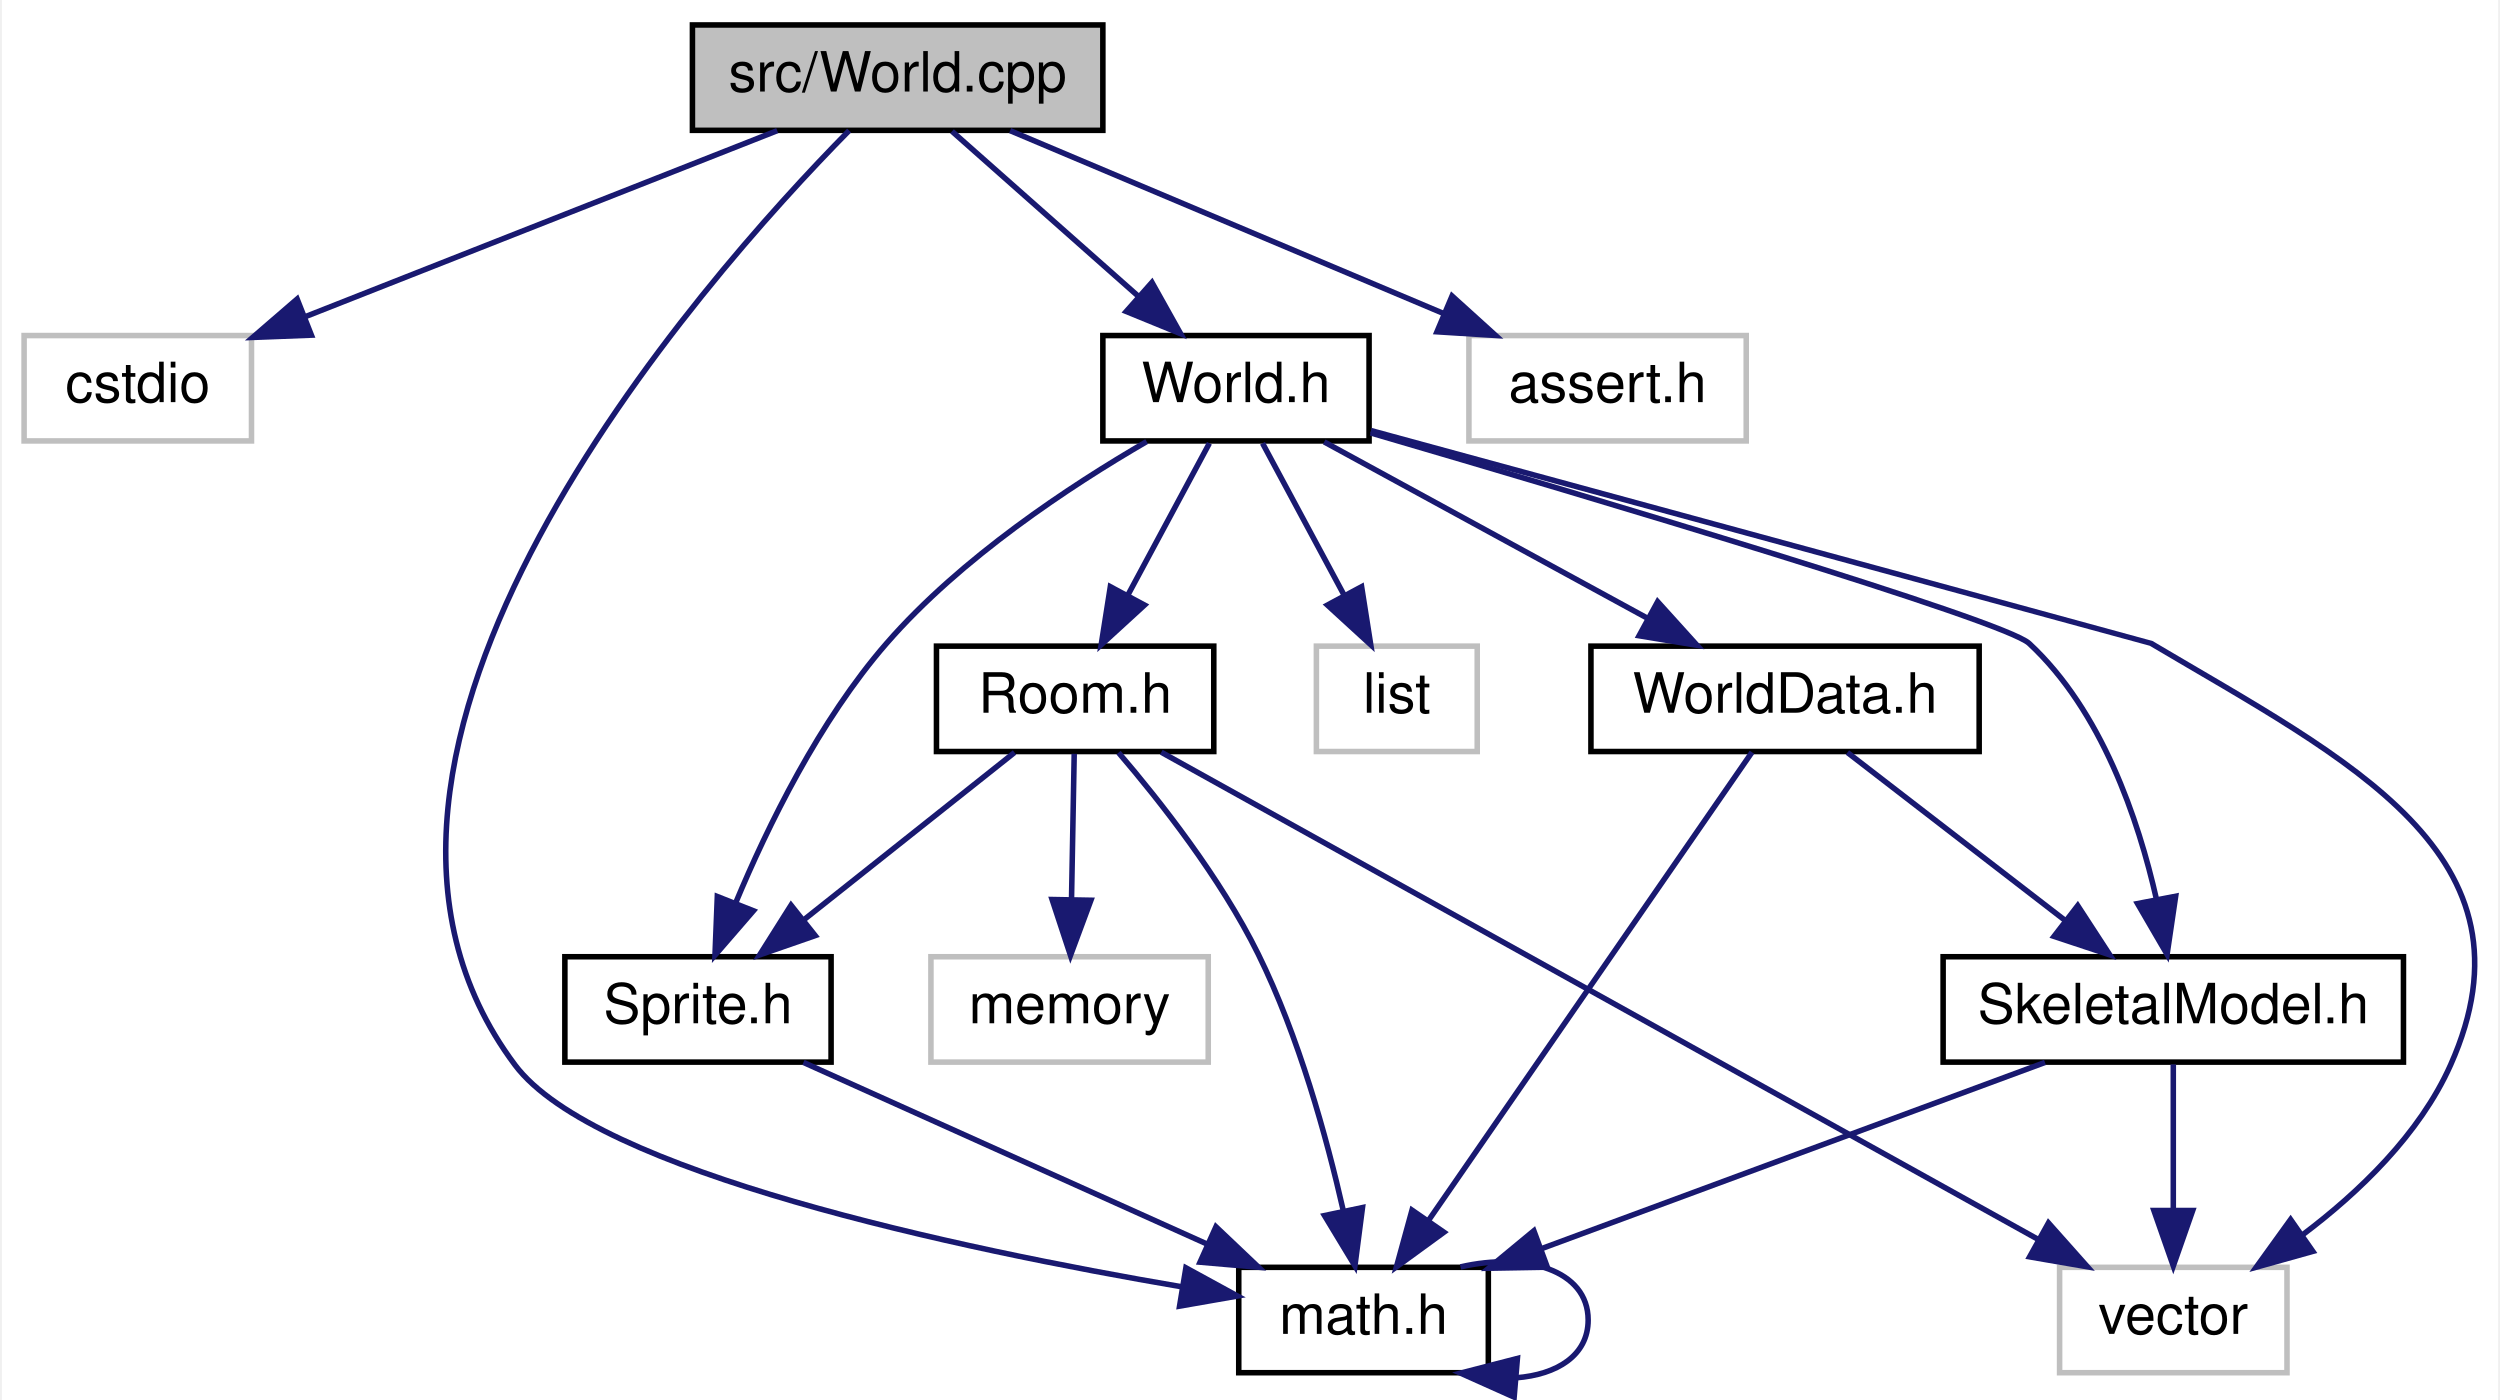
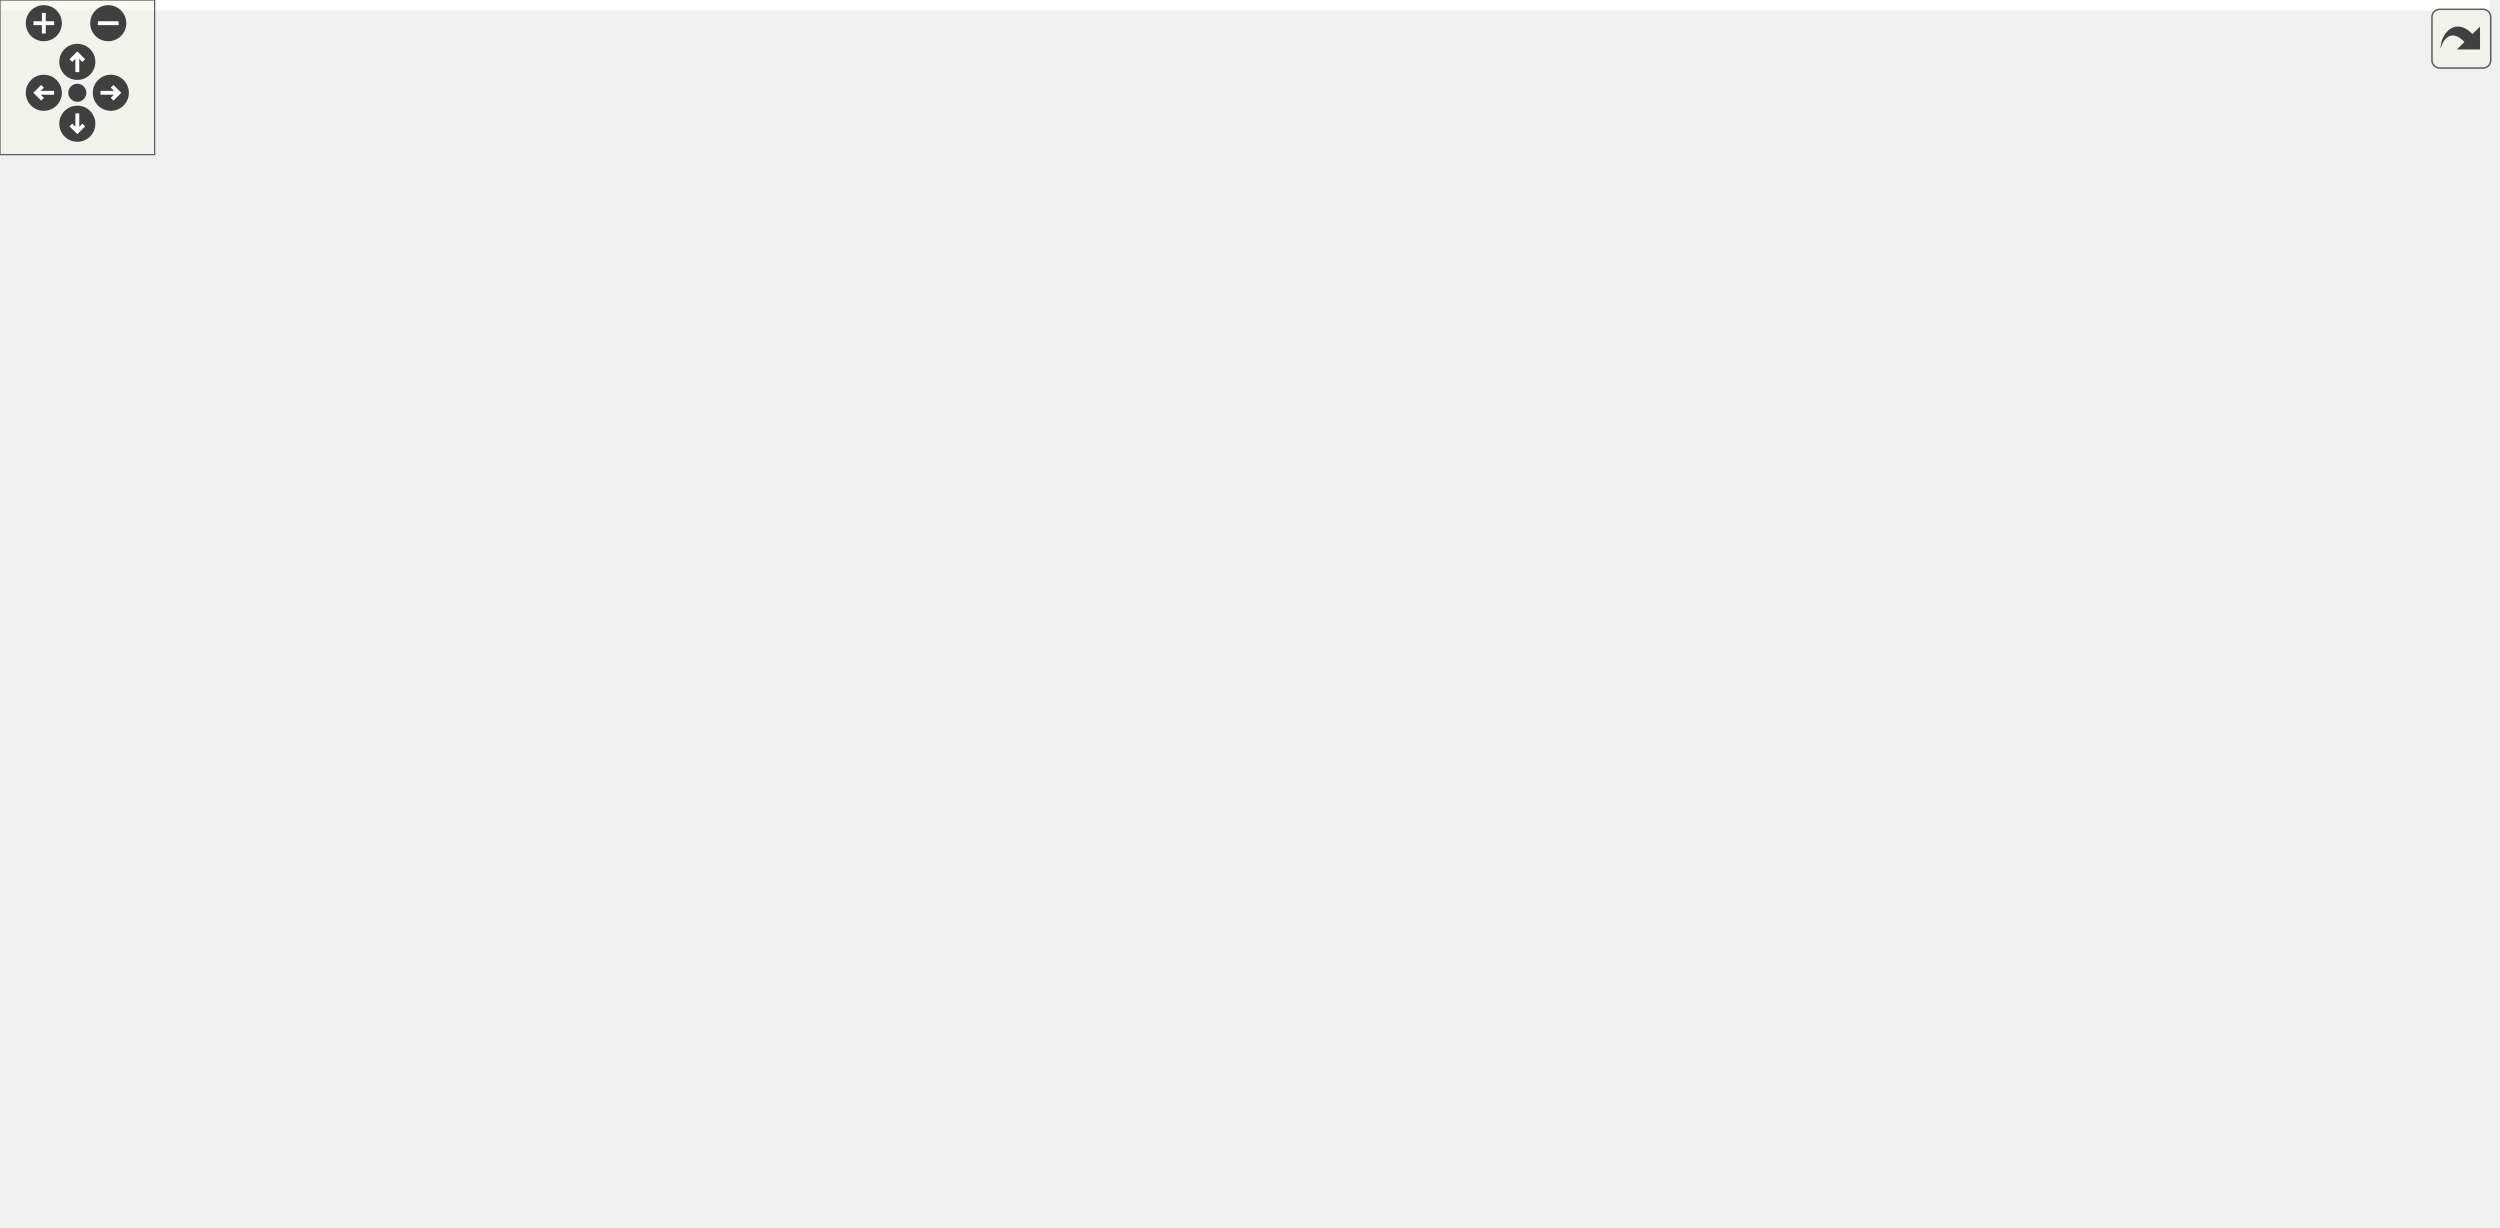
- <svg xmlns="http://www.w3.org/2000/svg" xmlns:xlink="http://www.w3.org/1999/xlink" width="450pt" height="252pt" viewBox="0.00 0.00 450.06 252.42">
-   <g id="graph0" class="graph" transform="scale(1 1) rotate(0) translate(4 248.418)">
-     <polygon fill="white" stroke="none" points="-4,4 -4,-248.418 446.063,-248.418 446.063,4 -4,4" />
-     <g id="node1" class="node">
-       <polygon fill="#bfbfbf" stroke="black" points="120.5,-224.918 120.5,-243.918 194.5,-243.918 194.5,-224.918 120.5,-224.918" />
-       <text text-anchor="middle" x="157.5" y="-231.918" font-family="Helvetica,sans-Serif" font-size="10.00">src/World.cpp</text>
-     </g>
-     <g id="node2" class="node">
-       <polygon fill="white" stroke="#bfbfbf" points="0,-168.918 0,-187.918 41,-187.918 41,-168.918 0,-168.918" />
-       <text text-anchor="middle" x="20.5" y="-175.918" font-family="Helvetica,sans-Serif" font-size="10.00">cstdio</text>
-     </g>
-     <g id="edge1" class="edge">
-       <path fill="none" stroke="midnightblue" d="M135.792,-224.862C112.879,-215.831 76.586,-201.525 50.846,-191.38" />
-       <polygon fill="midnightblue" stroke="midnightblue" points="51.797,-187.992 41.21,-187.581 49.23,-194.505 51.797,-187.992" />
-     </g>
-     <g id="node3" class="node">
-       <g id="a_node3">
-         <a xlink:href="math_8h.html" target="_top" xlink:title="Vector and Matrix math. ">
-           <polygon fill="white" stroke="black" points="219,-0.918 219,-19.918 264,-19.918 264,-0.918 219,-0.918" />
-           <text text-anchor="middle" x="241.5" y="-7.918" font-family="Helvetica,sans-Serif" font-size="10.00">math.h</text>
-         </a>
-       </g>
-     </g>
-     <g id="edge2" class="edge">
-       <path fill="none" stroke="midnightblue" d="M148.752,-224.876C122.128,-197.847 46.413,-112.667 88.5,-56.418 102.92,-37.147 168.326,-23.295 208.811,-16.391" />
-       <polygon fill="midnightblue" stroke="midnightblue" points="209.471,-19.83 218.767,-14.747 208.33,-12.923 209.471,-19.83" />
-     </g>
-     <g id="node4" class="node">
-       <polygon fill="white" stroke="#bfbfbf" points="260.5,-168.918 260.5,-187.918 310.5,-187.918 310.5,-168.918 260.5,-168.918" />
-       <text text-anchor="middle" x="285.5" y="-175.918" font-family="Helvetica,sans-Serif" font-size="10.00">assert.h</text>
-     </g>
-     <g id="edge4" class="edge">
-       <path fill="none" stroke="midnightblue" d="M177.782,-224.862C198.847,-215.975 232.017,-201.982 255.986,-191.87" />
-       <polygon fill="midnightblue" stroke="midnightblue" points="257.46,-195.047 265.313,-187.935 254.739,-188.597 257.46,-195.047" />
-     </g>
-     <g id="node5" class="node">
-       <g id="a_node5">
-         <a xlink:href="_world_8h.html" target="_top" xlink:title="The game world (model) ">
-           <polygon fill="white" stroke="black" points="194.5,-168.918 194.5,-187.918 242.5,-187.918 242.5,-168.918 194.5,-168.918" />
-           <text text-anchor="middle" x="218.5" y="-175.918" font-family="Helvetica,sans-Serif" font-size="10.00">World.h</text>
-         </a>
-       </g>
-     </g>
-     <g id="edge5" class="edge">
-       <path fill="none" stroke="midnightblue" d="M167.301,-224.742C176.318,-216.76 189.906,-204.731 200.818,-195.071" />
-       <polygon fill="midnightblue" stroke="midnightblue" points="203.353,-197.501 208.521,-188.252 198.713,-192.26 203.353,-197.501" />
-     </g>
-     <g id="edge3" class="edge">
-       <path fill="none" stroke="midnightblue" d="M258.984,-19.993C270.647,-22.688 282,-19.497 282,-10.418 282,-4.035 276.387,-0.563 269.001,-0" />
-       <polygon fill="midnightblue" stroke="midnightblue" points="268.655,3.483 258.984,-0.844 269.243,-3.492 268.655,3.483" />
-     </g>
-     <g id="node6" class="node">
-       <polygon fill="white" stroke="#bfbfbf" points="233,-112.918 233,-131.918 262,-131.918 262,-112.918 233,-112.918" />
-       <text text-anchor="middle" x="247.5" y="-119.918" font-family="Helvetica,sans-Serif" font-size="10.00">list</text>
-     </g>
-     <g id="edge6" class="edge">
-       <path fill="none" stroke="midnightblue" d="M223.289,-168.501C227.258,-161.11 233.025,-150.372 237.935,-141.23" />
-       <polygon fill="midnightblue" stroke="midnightblue" points="241.153,-142.635 242.8,-132.17 234.986,-139.324 241.153,-142.635" />
-     </g>
-     <g id="node7" class="node">
-       <polygon fill="white" stroke="#bfbfbf" points="367,-0.918 367,-19.918 408,-19.918 408,-0.918 367,-0.918" />
-       <text text-anchor="middle" x="387.5" y="-7.918" font-family="Helvetica,sans-Serif" font-size="10.00">vector</text>
-     </g>
-     <g id="edge7" class="edge">
-       <path fill="none" stroke="midnightblue" d="M242.829,-170.789C288.697,-158.289 383.403,-132.476 383.5,-132.418 419.148,-111.296 454.358,-94.27 437.5,-56.418 431.932,-43.916 420.984,-33.431 410.749,-25.735" />
-       <polygon fill="midnightblue" stroke="midnightblue" points="412.656,-22.798 402.452,-19.944 408.649,-28.538 412.656,-22.798" />
-     </g>
-     <g id="node8" class="node">
-       <g id="a_node8">
-         <a xlink:href="_skeletal_model_8h.html" target="_top" xlink:title="This is the factored out skeletal model class. ">
-           <polygon fill="white" stroke="black" points="346,-56.918 346,-75.918 429,-75.918 429,-56.918 346,-56.918" />
-           <text text-anchor="middle" x="387.5" y="-63.918" font-family="Helvetica,sans-Serif" font-size="10.00">SkeletalModel.h</text>
-         </a>
-       </g>
-     </g>
-     <g id="edge8" class="edge">
-       <path fill="none" stroke="midnightblue" d="M242.776,-170.368C282.395,-158.778 357.027,-136.566 361.5,-132.418 374.569,-120.303 381.196,-100.743 384.474,-86.24" />
-       <polygon fill="midnightblue" stroke="midnightblue" points="387.926,-86.824 386.379,-76.343 381.052,-85.501 387.926,-86.824" />
-     </g>
-     <g id="node9" class="node">
-       <g id="a_node9">
-         <a xlink:href="_room_8h.html" target="_top" xlink:title="World Room Mesh. ">
-           <polygon fill="white" stroke="black" points="164.5,-112.918 164.5,-131.918 214.5,-131.918 214.5,-112.918 164.5,-112.918" />
-           <text text-anchor="middle" x="189.5" y="-119.918" font-family="Helvetica,sans-Serif" font-size="10.00">Room.h</text>
-         </a>
-       </g>
-     </g>
-     <g id="edge11" class="edge">
-       <path fill="none" stroke="midnightblue" d="M213.711,-168.501C209.742,-161.11 203.975,-150.372 199.065,-141.23" />
-       <polygon fill="midnightblue" stroke="midnightblue" points="202.014,-139.324 194.2,-132.17 195.847,-142.635 202.014,-139.324" />
-     </g>
-     <g id="node11" class="node">
-       <g id="a_node11">
-         <a xlink:href="_sprite_8h.html" target="_top" xlink:title="World Sprite. ">
-           <polygon fill="white" stroke="black" points="97.5,-56.918 97.5,-75.918 145.5,-75.918 145.5,-56.918 97.5,-56.918" />
-           <text text-anchor="middle" x="121.5" y="-63.918" font-family="Helvetica,sans-Serif" font-size="10.00">Sprite.h</text>
-         </a>
-       </g>
-     </g>
-     <g id="edge17" class="edge">
-       <path fill="none" stroke="midnightblue" d="M202.397,-168.802C188.609,-160.804 168.914,-147.829 155.5,-132.418 143.373,-118.487 134.074,-99.478 128.291,-85.617" />
-       <polygon fill="midnightblue" stroke="midnightblue" points="131.496,-84.203 124.566,-76.19 124.986,-86.776 131.496,-84.203" />
-     </g>
-     <g id="node12" class="node">
-       <g id="a_node12">
-         <a xlink:href="_world_data_8h.html" target="_top" xlink:title="Structs and enums for the game world (model) ">
-           <polygon fill="white" stroke="black" points="282.5,-112.918 282.5,-131.918 352.5,-131.918 352.5,-112.918 282.5,-112.918" />
-           <text text-anchor="middle" x="317.5" y="-119.918" font-family="Helvetica,sans-Serif" font-size="10.00">WorldData.h</text>
-         </a>
-       </g>
-     </g>
-     <g id="edge18" class="edge">
-       <path fill="none" stroke="midnightblue" d="M234.406,-168.742C250.138,-160.161 274.442,-146.904 292.709,-136.941" />
-       <polygon fill="midnightblue" stroke="midnightblue" points="294.53,-139.934 301.633,-132.073 291.178,-133.789 294.53,-139.934" />
-     </g>
-     <g id="edge10" class="edge">
-       <path fill="none" stroke="midnightblue" d="M364.366,-56.862C339.875,-47.804 301.039,-33.44 273.594,-23.289" />
-       <polygon fill="midnightblue" stroke="midnightblue" points="274.639,-19.944 264.046,-19.757 272.211,-26.509 274.639,-19.944" />
-     </g>
-     <g id="edge9" class="edge">
-       <path fill="none" stroke="midnightblue" d="M387.5,-56.501C387.5,-49.424 387.5,-39.279 387.5,-30.405" />
-       <polygon fill="midnightblue" stroke="midnightblue" points="391,-30.169 387.5,-20.169 384,-30.169 391,-30.169" />
-     </g>
-     <g id="edge14" class="edge">
-       <path fill="none" stroke="midnightblue" d="M197.326,-112.718C204.742,-104.069 215.724,-90.144 222.5,-76.418 229.819,-61.593 234.83,-43.442 237.861,-30.092" />
-       <polygon fill="midnightblue" stroke="midnightblue" points="241.311,-30.693 239.947,-20.186 234.461,-29.25 241.311,-30.693" />
-     </g>
-     <g id="edge12" class="edge">
-       <path fill="none" stroke="midnightblue" d="M205.037,-112.787C239.375,-93.71 321.94,-47.841 363.19,-24.924" />
-       <polygon fill="midnightblue" stroke="midnightblue" points="364.994,-27.926 372.035,-20.01 361.594,-21.807 364.994,-27.926" />
-     </g>
-     <g id="node10" class="node">
-       <polygon fill="white" stroke="#bfbfbf" points="163.5,-56.918 163.5,-75.918 213.5,-75.918 213.5,-56.918 163.5,-56.918" />
-       <text text-anchor="middle" x="188.5" y="-63.918" font-family="Helvetica,sans-Serif" font-size="10.00">memory</text>
-     </g>
-     <g id="edge13" class="edge">
-       <path fill="none" stroke="midnightblue" d="M189.335,-112.501C189.204,-105.424 189.016,-95.279 188.852,-86.405" />
-       <polygon fill="midnightblue" stroke="midnightblue" points="192.347,-86.103 188.662,-76.169 185.348,-86.233 192.347,-86.103" />
-     </g>
-     <g id="edge15" class="edge">
-       <path fill="none" stroke="midnightblue" d="M178.575,-112.742C168.325,-104.603 152.779,-92.258 140.499,-82.506" />
-       <polygon fill="midnightblue" stroke="midnightblue" points="142.632,-79.73 132.624,-76.252 138.279,-85.212 142.632,-79.73" />
-     </g>
-     <g id="edge16" class="edge">
-       <path fill="none" stroke="midnightblue" d="M140.514,-56.862C160.088,-48.054 190.808,-34.23 213.229,-24.14" />
-       <polygon fill="midnightblue" stroke="midnightblue" points="214.892,-27.23 222.575,-19.935 212.019,-20.847 214.892,-27.23" />
-     </g>
-     <g id="edge19" class="edge">
-       <path fill="none" stroke="midnightblue" d="M311.536,-112.787C298.994,-94.634 269.69,-52.22 253.239,-28.409" />
-       <polygon fill="midnightblue" stroke="midnightblue" points="256,-26.248 247.436,-20.01 250.241,-30.227 256,-26.248" />
-     </g>
-     <g id="edge20" class="edge">
-       <path fill="none" stroke="midnightblue" d="M328.747,-112.742C339.297,-104.603 355.301,-92.258 367.942,-82.506" />
-       <polygon fill="midnightblue" stroke="midnightblue" points="370.269,-85.132 376.049,-76.252 365.993,-79.589 370.269,-85.132" />
+ <svg xmlns="http://www.w3.org/2000/svg" xmlns:xlink="http://www.w3.org/1999/xlink" id="main" version="1.1" xml:space="preserve">
+   <style type="text/css">
+ .edge:hover path { stroke: red; }
+ .edge:hover polygon { stroke: red; fill: red; }
+ </style>
+   <defs>
+     <circle id="rim" cx="0" cy="0" r="7" />
+     <circle id="rim2" cx="0" cy="0" r="3.5" />
+     <g id="zoomPlus">
+       <use xlink:href="#rim" fill="#404040">
+         <set attributeName="fill" to="#808080" begin="zoomplus.mouseover" end="zoomplus.mouseout" />
+       </use>
+       <path d="M-4,0h8M0,-4v8" fill="none" stroke="white" stroke-width="1.5" pointer-events="none" />
+     </g>
+     <g id="zoomMin">
+       <use xlink:href="#rim" fill="#404040">
+         <set attributeName="fill" to="#808080" begin="zoomminus.mouseover" end="zoomminus.mouseout" />
+       </use>
+       <path d="M-4,0h8" fill="none" stroke="white" stroke-width="1.5" pointer-events="none" />
+     </g>
+     <g id="dirArrow">
+       <path fill="none" stroke="white" stroke-width="1.5" d="M0,-3.0v7 M-2.5,-0.5L0,-3.0L2.5,-0.5" />
+     </g>
+     <g id="resetDef">
+       <use xlink:href="#rim2" fill="#404040">
+         <set attributeName="fill" to="#808080" begin="reset.mouseover" end="reset.mouseout" />
+       </use>
+     </g>
+   </defs>
+   <svg id="graph" class="graph">
+     <g id="viewport">
+       <polygon fill="white" stroke="none" points="-4,4 -4,-416 966,-416 966,4 -4,4" />
+       <g id="node1" class="node">
+         <polygon fill="#bfbfbf" stroke="black" points="192,-392.5 192,-411.5 266,-411.5 266,-392.5 192,-392.5" />
+         <text text-anchor="middle" x="229" y="-399.5" font-family="Helvetica,sans-Serif" font-size="10.00">src/World.cpp</text>
+       </g>
+       <g id="node2" class="node">
+         <polygon fill="white" stroke="#bfbfbf" points="397.5,-112.5 397.5,-131.5 438.5,-131.5 438.5,-112.5 397.5,-112.5" />
+         <text text-anchor="middle" x="418" y="-119.5" font-family="Helvetica,sans-Serif" font-size="10.00">cstdio</text>
+       </g>
+       <g id="edge1" class="edge">
+         <path fill="none" stroke="midnightblue" d="M226.744,-392.325C221.891,-372.22 211.704,-321.022 222,-280 235.747,-225.228 238.782,-204.348 282,-168 312.174,-142.623 357.131,-131.419 386.99,-126.566" />
+         <polygon fill="midnightblue" stroke="midnightblue" points="387.871,-129.974 397.253,-125.051 386.849,-123.049 387.871,-129.974" />
+       </g>
+       <g id="node3" class="node">
+         <g id="a_node3">
+           <a xlink:href="math_8h.html" target="_top" xlink:title="Vector and Matrix math. ">
+             <polygon fill="white" stroke="black" points="275.5,-56.5 275.5,-75.5 320.5,-75.5 320.5,-56.5 275.5,-56.5" />
+             <text text-anchor="middle" x="298" y="-63.5" font-family="Helvetica,sans-Serif" font-size="10.00">math.h</text>
+           </a>
+         </g>
+       </g>
+       <g id="edge2" class="edge">
+         <path fill="none" stroke="midnightblue" d="M191.953,-399.601C127.141,-394.959 0,-375.132 0,-291 0,-291 0,-291 0,-177 0,-137.985 24.948,-131.044 59,-112 125.464,-74.829 216.906,-67.698 265.141,-66.729" />
+         <polygon fill="midnightblue" stroke="midnightblue" points="265.358,-70.227 275.314,-66.605 265.272,-63.227 265.358,-70.227" />
+       </g>
+       <g id="node5" class="node">
+         <g id="a_node5">
+           <a xlink:href="global_8h.html" target="_top" xlink:title="Global typedefs. ">
+             <polygon fill="white" stroke="black" points="231,-336.5 231,-355.5 281,-355.5 281,-336.5 231,-336.5" />
+             <text text-anchor="middle" x="256" y="-343.5" font-family="Helvetica,sans-Serif" font-size="10.00">global.h</text>
+           </a>
+         </g>
+       </g>
+       <g id="edge4" class="edge">
+         <path fill="none" stroke="midnightblue" d="M233.459,-392.083C237.154,-384.691 242.523,-373.953 247.094,-364.811" />
+         <polygon fill="midnightblue" stroke="midnightblue" points="250.283,-366.261 251.624,-355.751 244.022,-363.13 250.283,-366.261" />
+       </g>
+       <g id="node8" class="node">
+         <g id="a_node8">
+           <a xlink:href="_world_8h.html" target="_top" xlink:title="The game world (model) ">
+             <polygon fill="white" stroke="black" points="476,-336.5 476,-355.5 524,-355.5 524,-336.5 476,-336.5" />
+             <text text-anchor="middle" x="500" y="-343.5" font-family="Helvetica,sans-Serif" font-size="10.00">World.h</text>
+           </a>
+         </g>
+       </g>
+       <g id="edge7" class="edge">
+         <path fill="none" stroke="midnightblue" d="M266.113,-393.605C318.869,-383.093 414.794,-363.978 465.866,-353.802" />
+         <polygon fill="midnightblue" stroke="midnightblue" points="466.631,-357.218 475.754,-351.831 465.263,-350.353 466.631,-357.218" />
+       </g>
+       <g id="node4" class="node">
+         <polygon fill="white" stroke="#bfbfbf" points="277,-0.5 277,-19.5 319,-19.5 319,-0.5 277,-0.5" />
+         <text text-anchor="middle" x="298" y="-7.5" font-family="Helvetica,sans-Serif" font-size="10.00">cmath</text>
+       </g>
+       <g id="edge3" class="edge">
+         <path fill="none" stroke="midnightblue" d="M298,-56.083C298,-49.006 298,-38.861 298,-29.986" />
+         <polygon fill="midnightblue" stroke="midnightblue" points="301.5,-29.751 298,-19.751 294.5,-29.751 301.5,-29.751" />
+       </g>
+       <g id="node6" class="node">
+         <polygon fill="white" stroke="#bfbfbf" points="297,-280.5 297,-299.5 345,-299.5 345,-280.5 297,-280.5" />
+         <text text-anchor="middle" x="321" y="-287.5" font-family="Helvetica,sans-Serif" font-size="10.00">config.h</text>
+       </g>
+       <g id="edge5" class="edge">
+         <path fill="none" stroke="midnightblue" d="M266.443,-336.324C276.146,-328.263 290.815,-316.077 302.5,-306.369" />
+         <polygon fill="midnightblue" stroke="midnightblue" points="304.911,-308.916 310.367,-299.834 300.438,-303.532 304.911,-308.916" />
+       </g>
+       <g id="node7" class="node">
+         <polygon fill="white" stroke="#bfbfbf" points="231.5,-280.5 231.5,-299.5 278.5,-299.5 278.5,-280.5 231.5,-280.5" />
+         <text text-anchor="middle" x="255" y="-287.5" font-family="Helvetica,sans-Serif" font-size="10.00">GL/gl.h</text>
+       </g>
+       <g id="edge6" class="edge">
+         <path fill="none" stroke="midnightblue" d="M255.835,-336.083C255.704,-329.006 255.516,-318.861 255.352,-309.986" />
+         <polygon fill="midnightblue" stroke="midnightblue" points="258.847,-309.685 255.162,-299.751 251.848,-309.814 258.847,-309.685" />
+       </g>
+       <g id="node9" class="node">
+         <polygon fill="white" stroke="#bfbfbf" points="507.5,-280.5 507.5,-299.5 536.5,-299.5 536.5,-280.5 507.5,-280.5" />
+         <text text-anchor="middle" x="522" y="-287.5" font-family="Helvetica,sans-Serif" font-size="10.00">list</text>
+       </g>
+       <g id="edge8" class="edge">
+         <path fill="none" stroke="midnightblue" d="M503.633,-336.083C506.612,-328.77 510.926,-318.181 514.625,-309.103" />
+         <polygon fill="midnightblue" stroke="midnightblue" points="517.903,-310.333 518.435,-299.751 511.42,-307.691 517.903,-310.333" />
+       </g>
+       <g id="node10" class="node">
+         <polygon fill="white" stroke="#bfbfbf" points="486.5,-168.5 486.5,-187.5 527.5,-187.5 527.5,-168.5 486.5,-168.5" />
+         <text text-anchor="middle" x="507" y="-175.5" font-family="Helvetica,sans-Serif" font-size="10.00">vector</text>
+       </g>
+       <g id="edge9" class="edge">
+         <path fill="none" stroke="midnightblue" d="M513.064,-336.436C523.914,-328.471 538.573,-315.515 545,-300 548.402,-291.788 548.284,-288.26 545,-280 536.869,-259.549 519.755,-264.191 511,-244 504.675,-229.413 504.092,-211.238 504.851,-197.819" />
+         <polygon fill="midnightblue" stroke="midnightblue" points="508.339,-198.111 505.708,-187.848 501.364,-197.512 508.339,-198.111" />
+       </g>
+       <g id="node11" class="node">
+         <g id="a_node11">
+           <a xlink:href="_entity_8h.html" target="_top" xlink:title="World Entities. ">
+             <polygon fill="white" stroke="black" points="700.5,-280.5 700.5,-299.5 747.5,-299.5 747.5,-280.5 700.5,-280.5" />
+             <text text-anchor="middle" x="724" y="-287.5" font-family="Helvetica,sans-Serif" font-size="10.00">Entity.h</text>
+           </a>
+         </g>
+       </g>
+       <g id="edge10" class="edge">
+         <path fill="none" stroke="midnightblue" d="M524.398,-339.118C564.583,-329.431 644.769,-310.1 690.327,-299.118" />
+         <polygon fill="midnightblue" stroke="midnightblue" points="691.407,-302.458 700.308,-296.711 689.766,-295.653 691.407,-302.458" />
+       </g>
+       <g id="node12" class="node">
+         <g id="a_node12">
+           <a xlink:href="_skeletal_model_8h.html" target="_top" xlink:title="This is the factored out skeletal model class. ">
+             <polygon fill="white" stroke="black" points="648.5,-224.5 648.5,-243.5 731.5,-243.5 731.5,-224.5 648.5,-224.5" />
+             <text text-anchor="middle" x="690" y="-231.5" font-family="Helvetica,sans-Serif" font-size="10.00">SkeletalModel.h</text>
+           </a>
+         </g>
+       </g>
+       <g id="edge41" class="edge">
+         <path fill="none" stroke="midnightblue" d="M515.176,-336.427C531.103,-327.412 556.857,-312.789 579,-300 609.288,-282.506 644.064,-262.088 666.499,-248.871" />
+         <polygon fill="midnightblue" stroke="midnightblue" points="668.472,-251.771 675.309,-243.678 664.917,-245.741 668.472,-251.771" />
+       </g>
+       <g id="node16" class="node">
+         <g id="a_node16">
+           <a xlink:href="_room_8h.html" target="_top" xlink:title="World Room Mesh. ">
+             <polygon fill="white" stroke="black" points="363,-280.5 363,-299.5 413,-299.5 413,-280.5 363,-280.5" />
+             <text text-anchor="middle" x="388" y="-287.5" font-family="Helvetica,sans-Serif" font-size="10.00">Room.h</text>
+           </a>
+         </g>
+       </g>
+       <g id="edge21" class="edge">
+         <path fill="none" stroke="midnightblue" d="M482.005,-336.324C463.962,-327.625 435.953,-314.12 415.197,-304.113" />
+         <polygon fill="midnightblue" stroke="midnightblue" points="416.478,-300.845 405.95,-299.655 413.438,-307.15 416.478,-300.845" />
+       </g>
+       <g id="node18" class="node">
+         <g id="a_node18">
+           <a xlink:href="_sprite_8h.html" target="_top" xlink:title="World Sprite. ">
+             <polygon fill="white" stroke="black" points="416,-224.5 416,-243.5 464,-243.5 464,-224.5 416,-224.5" />
+             <text text-anchor="middle" x="440" y="-231.5" font-family="Helvetica,sans-Serif" font-size="10.00">Sprite.h</text>
+           </a>
+         </g>
+       </g>
+       <g id="edge42" class="edge">
+         <path fill="none" stroke="midnightblue" d="M495.292,-336.368C485.478,-318.376 462.664,-276.55 449.615,-252.627" />
+         <polygon fill="midnightblue" stroke="midnightblue" points="452.547,-250.694 444.686,-243.591 446.402,-254.046 452.547,-250.694" />
+       </g>
+       <g id="node24" class="node">
+         <g id="a_node24">
+           <a xlink:href="_static_mesh_8h.html" target="_top" xlink:title="Static Model Meshes. ">
+             <polygon fill="white" stroke="black" points="520.5,-224.5 520.5,-243.5 591.5,-243.5 591.5,-224.5 520.5,-224.5" />
+             <text text-anchor="middle" x="556" y="-231.5" font-family="Helvetica,sans-Serif" font-size="10.00">StaticMesh.h</text>
+           </a>
+         </g>
+       </g>
+       <g id="edge43" class="edge">
+         <path fill="none" stroke="midnightblue" d="M497.33,-336.472C493.785,-323.521 488.961,-298.453 498,-280 504.523,-266.684 517.096,-256.177 528.873,-248.676" />
+         <polygon fill="midnightblue" stroke="midnightblue" points="530.771,-251.621 537.611,-243.529 527.218,-245.589 530.771,-251.621" />
+       </g>
+       <g id="edge11" class="edge">
+         <path fill="none" stroke="midnightblue" d="M733.981,-280.258C746.859,-267.861 766.54,-244.407 757,-224 718.052,-140.685 670.318,-140.876 583,-112 494.719,-82.805 384.619,-72.289 330.757,-68.713" />
+         <polygon fill="midnightblue" stroke="midnightblue" points="330.957,-65.219 320.758,-68.087 330.52,-72.206 330.957,-65.219" />
+       </g>
+       <g id="edge12" class="edge">
+         <path fill="none" stroke="midnightblue" d="M718.386,-280.083C713.633,-272.534 706.682,-261.495 700.848,-252.23" />
+         <polygon fill="midnightblue" stroke="midnightblue" points="703.8,-250.349 695.51,-243.751 697.876,-254.078 703.8,-250.349" />
+       </g>
+       <g id="node13" class="node">
+         <g id="a_node13">
+           <a xlink:href="_tomb_raider_8h.html" target="_top" xlink:title="Loads maps, meshes, textures... ">
+             <polygon fill="white" stroke="black" points="584,-168.5 584,-187.5 660,-187.5 660,-168.5 584,-168.5" />
+             <text text-anchor="middle" x="622" y="-175.5" font-family="Helvetica,sans-Serif" font-size="10.00">TombRaider.h</text>
+           </a>
+         </g>
+       </g>
+       <g id="edge20" class="edge">
+         <path fill="none" stroke="midnightblue" d="M730.246,-280.213C738.85,-266.923 751.999,-241.418 740,-224 724.298,-201.206 695.387,-189.95 670.113,-184.395" />
+         <polygon fill="midnightblue" stroke="midnightblue" points="670.766,-180.957 660.28,-182.471 669.421,-187.827 670.766,-180.957" />
+       </g>
+       <g id="edge14" class="edge">
+         <path fill="none" stroke="midnightblue" d="M689.602,-224.139C688.503,-210.283 684.385,-183.474 669,-168 620.803,-119.526 412.272,-83.969 330.795,-71.686" />
+         <polygon fill="midnightblue" stroke="midnightblue" points="331.021,-68.182 320.615,-70.174 329.992,-75.106 331.021,-68.182" />
+       </g>
+       <g id="edge13" class="edge">
+         <path fill="none" stroke="midnightblue" d="M661.003,-224.444C627.301,-214.499 571.927,-198.159 537.568,-188.02" />
+         <polygon fill="midnightblue" stroke="midnightblue" points="538.208,-184.56 527.626,-185.086 536.227,-191.274 538.208,-184.56" />
+       </g>
+       <g id="edge15" class="edge">
+         <path fill="none" stroke="midnightblue" d="M679.075,-224.324C668.825,-216.185 653.279,-203.839 640.999,-194.087" />
+         <polygon fill="midnightblue" stroke="midnightblue" points="643.132,-191.312 633.124,-187.834 638.779,-196.794 643.132,-191.312" />
+       </g>
+       <g id="edge17" class="edge">
+         <path fill="none" stroke="midnightblue" d="M589.676,-168.444C550.96,-158.195 486.591,-141.156 448.639,-131.11" />
+         <polygon fill="midnightblue" stroke="midnightblue" points="449.241,-127.649 438.678,-128.474 447.449,-134.416 449.241,-127.649" />
+       </g>
+       <g id="node14" class="node">
+         <polygon fill="white" stroke="#bfbfbf" points="852.5,-56.5 852.5,-75.5 895.5,-75.5 895.5,-56.5 852.5,-56.5" />
+         <text text-anchor="middle" x="874" y="-63.5" font-family="Helvetica,sans-Serif" font-size="10.00">cstdint</text>
+       </g>
+       <g id="edge16" class="edge">
+         <path fill="none" stroke="midnightblue" d="M641.774,-168.368C686.029,-149.051 793.224,-102.259 845.024,-79.648" />
+         <polygon fill="midnightblue" stroke="midnightblue" points="846.553,-82.8 854.318,-75.591 843.753,-76.384 846.553,-82.8" />
+       </g>
+       <g id="node15" class="node">
+         <g id="a_node15">
+           <a xlink:href="_tomb_raider_data_8h.html" target="_top" xlink:title="Structs and enums for TombRaider. ">
+             <polygon fill="white" stroke="black" points="864,-112.5 864,-131.5 962,-131.5 962,-112.5 864,-112.5" />
+             <text text-anchor="middle" x="913" y="-119.5" font-family="Helvetica,sans-Serif" font-size="10.00">TombRaiderData.h</text>
+           </a>
+         </g>
+       </g>
+       <g id="edge18" class="edge">
+         <path fill="none" stroke="midnightblue" d="M660.043,-169.94C710.184,-160.636 798.791,-144.193 856.701,-133.447" />
+         <polygon fill="midnightblue" stroke="midnightblue" points="857.591,-136.842 866.785,-131.576 856.314,-129.959 857.591,-136.842" />
+       </g>
+       <g id="edge19" class="edge">
+         <path fill="none" stroke="midnightblue" d="M906.56,-112.083C901.051,-104.455 892.969,-93.264 886.235,-83.941" />
+         <polygon fill="midnightblue" stroke="midnightblue" points="889.013,-81.809 880.32,-75.751 883.338,-85.907 889.013,-81.809" />
+       </g>
+       <g id="edge23" class="edge">
+         <path fill="none" stroke="midnightblue" d="M362.76,-282.273C359.809,-281.5 356.839,-280.728 354,-280 220.144,-245.669 136.039,-301.352 57,-188 2.525,-109.875 186.813,-79.506 264.796,-70.328" />
+         <polygon fill="midnightblue" stroke="midnightblue" points="265.513,-73.77 275.058,-69.171 264.729,-66.814 265.513,-73.77" />
+       </g>
+       <g id="edge22" class="edge">
+         <path fill="none" stroke="midnightblue" d="M388.293,-280.34C389.196,-266.758 392.798,-240.318 407,-224 424.911,-203.42 454.105,-191.78 476.338,-185.519" />
+         <polygon fill="midnightblue" stroke="midnightblue" points="477.503,-188.833 486.304,-182.936 475.746,-182.057 477.503,-188.833" />
+       </g>
+       <g id="edge29" class="edge">
+         <path fill="none" stroke="midnightblue" d="M413.32,-286.743C463.372,-281.795 572.515,-268.439 600,-244 613.196,-232.267 618.486,-212.331 620.602,-197.624" />
+         <polygon fill="midnightblue" stroke="midnightblue" points="624.088,-197.937 621.679,-187.619 617.129,-197.187 624.088,-197.937" />
+       </g>
+       <g id="node17" class="node">
+         <g id="a_node17">
+           <a xlink:href="_mesh_8h.html" target="_top" xlink:title="OpenGL Mesh. ">
+             <polygon fill="white" stroke="black" points="66,-168.5 66,-187.5 114,-187.5 114,-168.5 66,-168.5" />
+             <text text-anchor="middle" x="90" y="-175.5" font-family="Helvetica,sans-Serif" font-size="10.00">Mesh.h</text>
+           </a>
+         </g>
+       </g>
+       <g id="edge24" class="edge">
+         <path fill="none" stroke="midnightblue" d="M364.616,-280.368C311.847,-260.89 183.407,-213.479 122.75,-191.089" />
+         <polygon fill="midnightblue" stroke="midnightblue" points="123.868,-187.771 113.275,-187.591 121.444,-194.338 123.868,-187.771" />
+       </g>
+       <g id="edge26" class="edge">
+         <path fill="none" stroke="midnightblue" d="M396.587,-280.083C404.159,-272.22 415.378,-260.569 424.514,-251.081" />
+         <polygon fill="midnightblue" stroke="midnightblue" points="427.158,-253.382 431.573,-243.751 422.115,-248.527 427.158,-253.382" />
+       </g>
+       <g id="node19" class="node">
+         <g id="a_node19">
+           <a xlink:href="_room_data_8h.html" target="_top" xlink:title="World Room Mesh. ">
+             <polygon fill="white" stroke="black" points="288.5,-224.5 288.5,-243.5 359.5,-243.5 359.5,-224.5 288.5,-224.5" />
+             <text text-anchor="middle" x="324" y="-231.5" font-family="Helvetica,sans-Serif" font-size="10.00">RoomData.h</text>
+           </a>
+         </g>
+       </g>
+       <g id="edge30" class="edge">
+         <path fill="none" stroke="midnightblue" d="M377.717,-280.324C368.164,-272.263 353.72,-260.077 342.216,-250.369" />
+         <polygon fill="midnightblue" stroke="midnightblue" points="344.37,-247.608 334.47,-243.834 339.856,-252.958 344.37,-247.608" />
+       </g>
+       <g id="edge25" class="edge">
+         <path fill="none" stroke="midnightblue" d="M92.214,-168.38C96.27,-154.364 106.25,-126.723 125,-112 165.877,-79.903 227.307,-70.542 264.906,-67.907" />
+         <polygon fill="midnightblue" stroke="midnightblue" points="265.52,-71.377 275.302,-67.308 265.117,-64.389 265.52,-71.377" />
+       </g>
+       <g id="edge27" class="edge">
+         <path fill="none" stroke="midnightblue" d="M443.917,-224.317C452.952,-202.837 472.592,-146.463 447,-112 420.355,-76.119 365.947,-67.818 330.771,-66.437" />
+         <polygon fill="midnightblue" stroke="midnightblue" points="330.599,-62.932 320.523,-66.207 330.443,-69.93 330.599,-62.932" />
+       </g>
+       <g id="edge28" class="edge">
+         <path fill="none" stroke="midnightblue" d="M464.168,-225.829C494.661,-216.782 547.466,-201.114 583.531,-190.414" />
+         <polygon fill="midnightblue" stroke="midnightblue" points="584.635,-193.737 593.227,-187.537 582.644,-187.026 584.635,-193.737" />
+       </g>
+       <g id="edge33" class="edge">
+         <path fill="none" stroke="midnightblue" d="M330.89,-224.319C337.269,-215.684 346.308,-201.77 350,-188 353.881,-173.524 358.378,-132.295 349,-112 343.273,-99.606 332.316,-89.228 322.021,-81.573" />
+         <polygon fill="midnightblue" stroke="midnightblue" points="323.876,-78.601 313.658,-75.799 319.899,-84.361 323.876,-78.601" />
+       </g>
+       <g id="edge31" class="edge">
+         <path fill="none" stroke="midnightblue" d="M352.997,-224.444C386.699,-214.499 442.073,-198.159 476.432,-188.02" />
+         <polygon fill="midnightblue" stroke="midnightblue" points="477.773,-191.274 486.374,-185.086 475.792,-184.56 477.773,-191.274" />
+       </g>
+       <g id="edge40" class="edge">
+         <path fill="none" stroke="midnightblue" d="M359.65,-226.54C413.101,-216.854 514.112,-198.55 573.998,-187.698" />
+         <polygon fill="midnightblue" stroke="midnightblue" points="574.746,-191.12 583.961,-185.893 573.497,-184.232 574.746,-191.12" />
+       </g>
+       <g id="node20" class="node">
+         <polygon fill="white" stroke="#bfbfbf" points="291,-168.5 291,-187.5 341,-187.5 341,-168.5 291,-168.5" />
+         <text text-anchor="middle" x="316" y="-175.5" font-family="Helvetica,sans-Serif" font-size="10.00">memory</text>
+       </g>
+       <g id="edge32" class="edge">
+         <path fill="none" stroke="midnightblue" d="M322.679,-224.083C321.619,-216.927 320.094,-206.635 318.769,-197.691" />
+         <polygon fill="midnightblue" stroke="midnightblue" points="322.224,-197.13 317.296,-187.751 315.3,-198.156 322.224,-197.13" />
+       </g>
+       <g id="node21" class="node">
+         <g id="a_node21">
+           <a xlink:href="_matrix_8h.html" target="_top" xlink:title="3D Matrix ">
+             <polygon fill="white" stroke="black" points="132,-168.5 132,-187.5 206,-187.5 206,-168.5 132,-168.5" />
+             <text text-anchor="middle" x="169" y="-175.5" font-family="Helvetica,sans-Serif" font-size="10.00">math/Matrix.h</text>
+           </a>
+         </g>
+       </g>
+       <g id="edge34" class="edge">
+         <path fill="none" stroke="midnightblue" d="M299.44,-224.444C273.477,-215.399 232.332,-201.064 203.203,-190.916" />
+         <polygon fill="midnightblue" stroke="midnightblue" points="204.04,-187.501 193.445,-187.516 201.737,-194.112 204.04,-187.501" />
+       </g>
+       <g id="edge35" class="edge">
+         <path fill="none" stroke="midnightblue" d="M157.891,-168.31C142.692,-155.365 118.827,-130.555 133,-112 148.984,-91.073 222.03,-77.542 265.391,-71.205" />
+         <polygon fill="midnightblue" stroke="midnightblue" points="266.05,-74.647 275.463,-69.784 265.072,-67.715 266.05,-74.647" />
+       </g>
+       <g id="node22" class="node">
+         <g id="a_node22">
+           <a xlink:href="_quaternion_8h.html" target="_top" xlink:title="Quaternion. ">
+             <polygon fill="white" stroke="black" points="142.5,-112.5 142.5,-131.5 237.5,-131.5 237.5,-112.5 142.5,-112.5" />
+             <text text-anchor="middle" x="190" y="-119.5" font-family="Helvetica,sans-Serif" font-size="10.00">math/Quaternion.h</text>
+           </a>
+         </g>
+       </g>
+       <g id="edge36" class="edge">
+         <path fill="none" stroke="midnightblue" d="M172.468,-168.083C175.312,-160.77 179.429,-150.181 182.96,-141.103" />
+         <polygon fill="midnightblue" stroke="midnightblue" points="186.234,-142.34 186.597,-131.751 179.71,-139.803 186.234,-142.34" />
+       </g>
+       <g id="node23" class="node">
+         <g id="a_node23">
+           <a xlink:href="_vector3d_8h.html" target="_top" xlink:title="3D Math vector ">
+             <polygon fill="white" stroke="black" points="255.5,-112.5 255.5,-131.5 340.5,-131.5 340.5,-112.5 255.5,-112.5" />
+             <text text-anchor="middle" x="298" y="-119.5" font-family="Helvetica,sans-Serif" font-size="10.00">math/Vector3d.h</text>
+           </a>
+         </g>
+       </g>
+       <g id="edge38" class="edge">
+         <path fill="none" stroke="midnightblue" d="M189.44,-168.444C210.67,-159.557 244.099,-145.563 268.255,-135.451" />
+         <polygon fill="midnightblue" stroke="midnightblue" points="269.782,-138.606 277.655,-131.516 267.079,-132.149 269.782,-138.606" />
+       </g>
+       <g id="edge37" class="edge">
+         <path fill="none" stroke="midnightblue" d="M207.352,-112.324C224.672,-103.664 251.515,-90.242 271.502,-80.249" />
+         <polygon fill="midnightblue" stroke="midnightblue" points="273.312,-83.257 280.691,-75.654 270.181,-76.996 273.312,-83.257" />
+       </g>
+       <g id="edge39" class="edge">
+         <path fill="none" stroke="midnightblue" d="M298,-112.083C298,-105.006 298,-94.861 298,-85.987" />
+         <polygon fill="midnightblue" stroke="midnightblue" points="301.5,-85.751 298,-75.751 294.5,-85.751 301.5,-85.751" />
+       </g>
+       <g id="edge45" class="edge">
+         <path fill="none" stroke="midnightblue" d="M554.982,-224.3C553.095,-211.125 548.085,-185.768 536,-168 513.593,-135.056 501.553,-129.981 466,-112 421.924,-89.709 365.582,-77.532 330.645,-71.645" />
+         <polygon fill="midnightblue" stroke="midnightblue" points="330.957,-68.15 320.527,-70.015 329.844,-75.061 330.957,-68.15" />
+       </g>
+       <g id="edge44" class="edge">
+         <path fill="none" stroke="midnightblue" d="M547.909,-224.083C540.845,-216.298 530.412,-204.801 521.851,-195.367" />
+         <polygon fill="midnightblue" stroke="midnightblue" points="524.253,-192.805 514.941,-187.751 519.069,-197.509 524.253,-192.805" />
+       </g>
+       <g id="edge46" class="edge">
+         <path fill="none" stroke="midnightblue" d="M566.604,-224.324C576.456,-216.263 591.351,-204.077 603.215,-194.369" />
+         <polygon fill="midnightblue" stroke="midnightblue" points="605.68,-196.875 611.203,-187.834 601.247,-191.457 605.68,-196.875" />
+       </g>
+     </g>
+   </svg>
+   <g id="navigator" transform="translate(0 0)" fill="#404254">
+     <rect fill="#f2f5e9" fill-opacity="0.5" stroke="#606060" stroke-width=".5" x="0" y="0" width="60" height="60" />
+     <use id="zoomplus" xlink:href="#zoomPlus" x="17" y="9" />
+     <use id="zoomminus" xlink:href="#zoomMin" x="42" y="9" />
+     <use id="reset" xlink:href="#resetDef" x="30" y="36" />
+     <g id="arrowUp" xlink:href="#dirArrow" transform="translate(30 24)">
+       <use xlink:href="#rim" fill="#404040">
+         <set attributeName="fill" to="#808080" begin="arrowUp.mouseover" end="arrowUp.mouseout" />
+       </use>
+       <path fill="none" stroke="white" stroke-width="1.5" d="M0,-3.0v7 M-2.5,-0.5L0,-3.0L2.5,-0.5" />
+     </g>
+     <g id="arrowRight" xlink:href="#dirArrow" transform="rotate(90) translate(36 -43)">
+       <use xlink:href="#rim" fill="#404040">
+         <set attributeName="fill" to="#808080" begin="arrowRight.mouseover" end="arrowRight.mouseout" />
+       </use>
+       <path fill="none" stroke="white" stroke-width="1.5" d="M0,-3.0v7 M-2.5,-0.5L0,-3.0L2.5,-0.5" />
+     </g>
+     <g id="arrowDown" xlink:href="#dirArrow" transform="rotate(180) translate(-30 -48)">
+       <use xlink:href="#rim" fill="#404040">
+         <set attributeName="fill" to="#808080" begin="arrowDown.mouseover" end="arrowDown.mouseout" />
+       </use>
+       <path fill="none" stroke="white" stroke-width="1.5" d="M0,-3.0v7 M-2.5,-0.5L0,-3.0L2.5,-0.5" />
+     </g>
+     <g id="arrowLeft" xlink:href="#dirArrow" transform="rotate(270) translate(-36 17)">
+       <use xlink:href="#rim" fill="#404040">
+         <set attributeName="fill" to="#808080" begin="arrowLeft.mouseover" end="arrowLeft.mouseout" />
+       </use>
+       <path fill="none" stroke="white" stroke-width="1.5" d="M0,-3.0v7 M-2.5,-0.5L0,-3.0L2.5,-0.5" />
    </g>
  </g>
+   <svg viewBox="0 0 15 15" width="100%" height="30px" preserveAspectRatio="xMaxYMin meet">
+     <g id="arrow_out" transform="scale(0.3 0.3)">
+       <a xlink:href="_world_8cpp__incl_org.svg" target="_base">
+         <rect id="button" ry="5" rx="5" y="6" x="6" height="38" width="38" fill="#f2f5e9" fill-opacity="0.5" stroke="#606060" stroke-width="1.0" />
+         <path id="arrow" d="M 11.5,31.437 C 11.94,20.098 22.043,11.323 32.159,21.979 L 37.069,17.246 C 37.069,17.246 37.088,32 37.088,32 L 22.16,31.978 C 22.16,31.978 26.998,27.14 26.998,27.14 C 18.529,18.264 13.292,25.23 11.5,31.437 z" style="fill:#404040;" />
+       </a>
+     </g>
+   </svg>
</svg>
